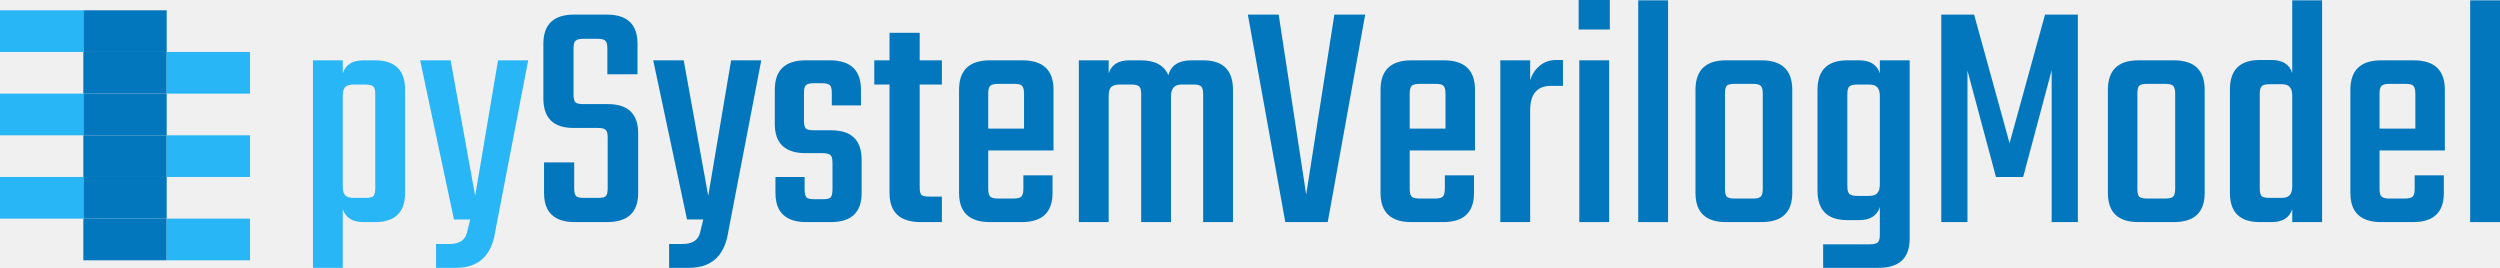
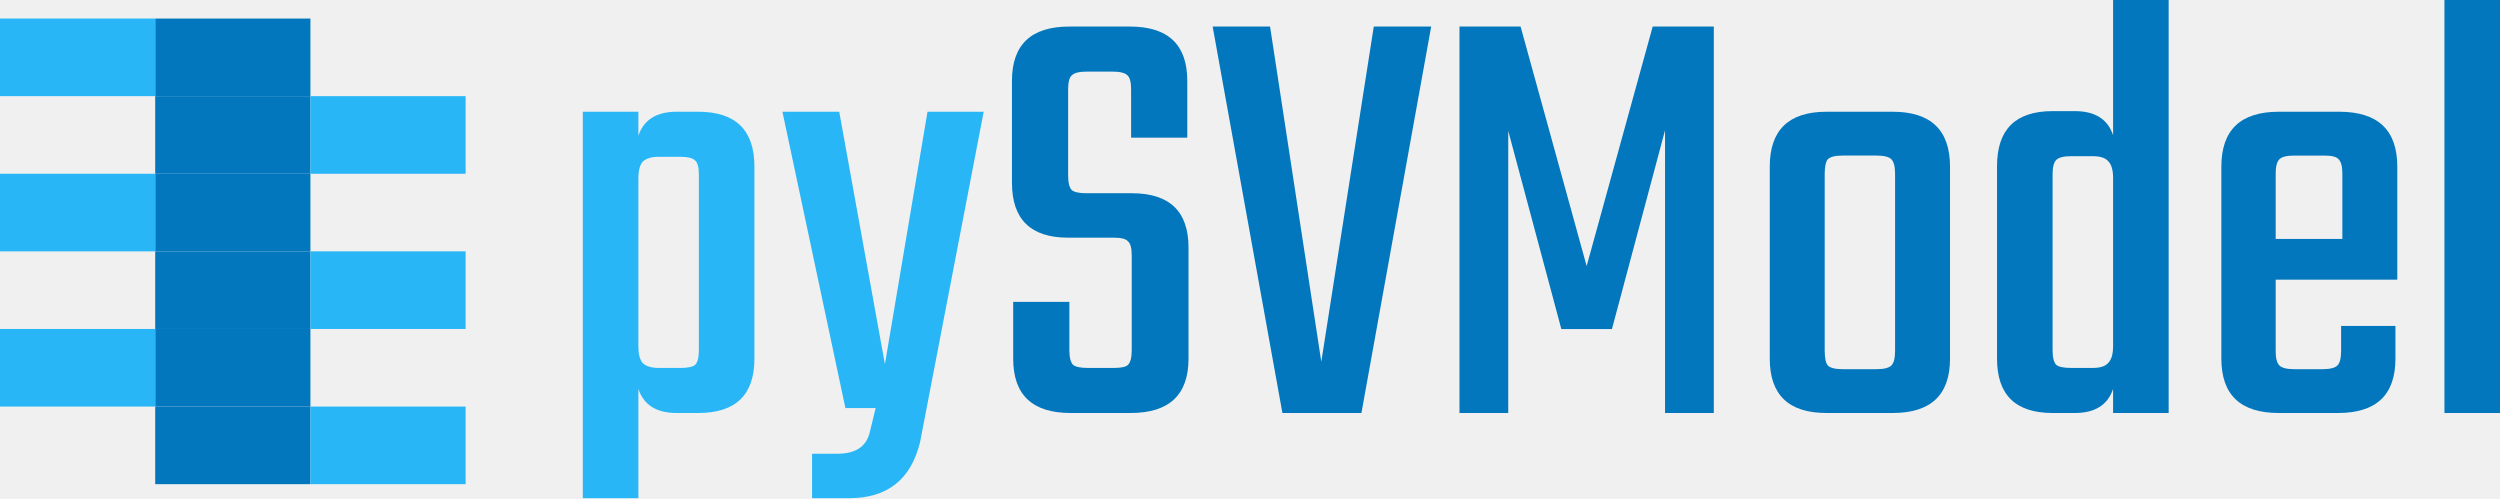
- <svg xmlns="http://www.w3.org/2000/svg" width="1330.303mm" height="142.522mm" viewBox="0 0 1330.303 142.522" version="1.1" id="svg1679">
+ <svg xmlns="http://www.w3.org/2000/svg" width="714.314mm" height="142.346mm" viewBox="0 0 714.314 142.346" version="1.1" id="svg1679">
  <defs id="defs1673" />
-   <g id="layer1" transform="translate(559.3182,-77.57223)">
+   <g id="layer1" transform="translate(559.3182,-77.74861)">
    <g transform="matrix(0.2656209,0,0,0.2656209,-1869.006,-70.43009)" id="g1108">
      <rect style="fill:#0277bd;fill-opacity:1;stroke-width:1.67" x="5097.622" y="995.201" width="166.959" height="83.479" id="rect990" />
      <rect style="fill:#29b6f6;fill-opacity:1;stroke-width:1.67" x="5264.581" y="995.201" width="166.959" height="83.479" id="rect992" />
      <rect style="fill:#0277bd;fill-opacity:1;stroke-width:1.67" x="5097.622" y="911.722" width="166.959" height="83.479" id="rect994" />
      <rect style="fill:#29b6f6;fill-opacity:1;stroke-width:1.67" x="4930.664" y="911.722" width="166.959" height="83.479" id="rect996" />
      <rect style="fill:#0277bd;fill-opacity:1;stroke-width:1.67" x="5097.622" y="828.243" width="166.959" height="83.479" id="rect998" />
      <rect style="fill:#29b6f6;fill-opacity:1;stroke-width:1.67" x="5264.581" y="828.243" width="166.959" height="83.479" id="rect1000" />
      <rect style="fill:#0277bd;stroke-width:1.67" x="5097.622" y="744.763" width="166.959" height="83.479" id="rect1002" />
      <rect style="fill:#29b6f6;stroke-width:1.67" x="4930.664" y="744.763" width="166.959" height="83.479" id="rect1004" />
      <rect style="fill:#0277bd;fill-opacity:1;stroke-width:1.67" x="5097.622" y="661.284" width="166.959" height="83.479" id="rect1006" />
      <rect style="fill:#29b6f6;fill-opacity:1;stroke-width:1.67" x="5264.581" y="661.284" width="166.959" height="83.479" id="rect1008" />
      <rect style="fill:#0277bd;fill-opacity:1;stroke-width:1.67" x="5097.622" y="577.805" width="166.959" height="83.479" id="rect1010" />
      <rect style="fill:#29b6f6;fill-opacity:1;stroke-width:1.67" x="4930.664" y="577.805" width="166.959" height="83.479" id="rect1012" />
    </g>
-     <g transform="matrix(0.2656209,0,0,0.2656209,-1869.006,-70.43009)" aria-label="pySystemVerilogModel" style="font-style:normal;font-weight:normal;font-size:39.844px;line-height:1.25;font-family:sans-serif;letter-spacing:0px;word-spacing:0px;fill:#ffffff;fill-opacity:1;stroke:none;stroke-width:0.996" id="text1016">
-       <path d="m 5658.519,678.053 h 23.242 q 60.43,0 60.43,59.102 V 943.678 q 0,58.438 -60.43,58.438 h -23.242 q -32.539,0 -41.172,-25.898 v 117.539 h -59.766 V 678.053 h 59.766 v 25.898 q 8.633,-25.898 41.172,-25.898 z m 23.906,256.328 V 745.787 q 0,-11.953 -3.984,-15.273 -3.984,-3.984 -15.938,-3.984 h -23.242 q -11.953,0 -17.266,5.312 -4.648,5.312 -4.648,17.93 v 180.625 q 0,12.617 4.648,17.93 5.312,5.312 17.266,5.312 h 23.242 q 11.953,0 15.938,-3.32 3.984,-3.984 3.984,-15.938 z" style="font-style:normal;font-variant:normal;font-weight:normal;font-stretch:normal;font-size:664.062px;font-family:Teko;-inkscape-font-specification:Teko;fill:#29b6f6;fill-opacity:1;stroke-width:0.996" id="path1018" />
-       <path d="m 5844.041,1093.756 h -39.844 v -47.812 h 27.227 q 28.555,0 34.531,-21.914 l 6.641,-27.227 h -32.539 l -67.734,-318.75 h 61.094 l 49.141,271.602 45.82,-271.602 h 60.43 l -68.398,355.273 q -14.609,60.43 -76.367,60.43 z" style="font-style:normal;font-variant:normal;font-weight:normal;font-stretch:normal;font-size:664.062px;font-family:Teko;-inkscape-font-specification:Teko;fill:#29b6f6;fill-opacity:1;stroke-width:0.996" id="path1020" />
-       <path d="M 6148.047,934.381 V 832.78 q 0,-11.953 -3.984,-15.273 -3.32,-3.984 -15.274,-3.984 h -49.141 q -60.43,0 -60.43,-59.102 V 644.85 q 0,-58.438 61.758,-58.438 h 65.078 q 61.758,0 61.758,58.438 v 61.094 h -60.43 v -51.797 q 0,-11.953 -3.984,-15.273 -3.984,-3.984 -15.938,-3.984 h -27.891 q -11.953,0 -15.938,3.984 -3.984,3.32 -3.984,15.273 v 92.305 q 0,11.953 3.984,15.938 3.984,3.32 15.938,3.32 h 48.477 q 61.094,0 61.094,58.438 V 943.678 q 0,58.438 -62.422,58.438 h -64.414 q -61.758,0 -61.758,-58.438 v -61.094 h 60.43 v 51.797 q 0,11.953 3.984,15.938 3.984,3.32 15.938,3.32 h 27.891 q 11.953,0 15.274,-3.32 3.984,-3.984 3.984,-15.938 z" style="font-style:normal;font-variant:normal;font-weight:normal;font-stretch:normal;font-size:664.062px;font-family:Teko;-inkscape-font-specification:Teko;fill:#0277bd;fill-opacity:1;stroke-width:0.996" id="path1022" />
-       <path d="m 6310.96,1093.756 h -39.844 v -47.812 h 27.227 q 28.555,0 34.531,-21.914 l 6.641,-27.227 h -32.539 l -67.734,-318.75 h 61.094 l 49.141,271.602 45.82,-271.602 h 60.43 l -68.398,355.273 q -14.609,60.43 -76.367,60.43 z" style="font-style:normal;font-variant:normal;font-weight:normal;font-stretch:normal;font-size:664.062px;font-family:Teko;-inkscape-font-specification:Teko;fill:#0277bd;fill-opacity:1;stroke-width:0.996" id="path1024" />
-       <path d="m 6598.364,937.037 v -53.789 q 0,-11.953 -3.984,-15.273 -3.984,-3.984 -15.938,-3.984 h -33.867 q -61.758,0 -61.758,-58.438 v -68.398 q 0,-59.102 61.758,-59.102 h 48.477 q 62.422,0 62.422,59.102 v 31.211 h -58.438 v -25.234 q 0,-11.953 -3.984,-15.273 -3.984,-3.984 -15.938,-3.984 h -15.938 q -11.953,0 -15.938,3.984 -3.984,3.32 -3.984,15.273 v 55.781 q 0,11.953 3.984,15.938 3.984,3.32 15.938,3.32 h 34.531 q 61.094,0 61.094,59.102 v 66.406 q 0,58.438 -61.758,58.438 h -49.141 q -61.758,0 -61.758,-58.438 v -31.875 h 58.438 v 25.234 q 0,11.953 3.984,15.938 3.984,3.32 15.938,3.32 h 15.938 q 11.953,0 15.938,-3.32 3.984,-3.984 3.984,-15.938 z" style="font-style:normal;font-variant:normal;font-weight:normal;font-stretch:normal;font-size:664.062px;font-family:Teko;-inkscape-font-specification:Teko;fill:#0277bd;fill-opacity:1;stroke-width:0.996" id="path1026" />
-       <path d="m 6817.588,726.53 h -44.492 v 205.195 q 0,11.953 3.32,15.938 3.984,3.32 15.938,3.32 h 25.234 v 51.133 h -42.5 q -62.422,0 -62.422,-58.438 V 726.53 H 6682.119 V 678.053 h 30.547 v -55.117 h 60.43 v 55.117 h 44.492 z" style="font-style:normal;font-variant:normal;font-weight:normal;font-stretch:normal;font-size:664.062px;font-family:Teko;-inkscape-font-specification:Teko;fill:#0277bd;fill-opacity:1;stroke-width:0.996" id="path1028" />
-       <path d="m 6913.711,678.053 h 65.078 q 62.422,0 62.422,59.102 V 858.678 h -130.82 v 77.031 q 0,11.289 3.984,15.273 3.984,3.984 15.938,3.984 h 30.547 q 11.953,0 15.938,-3.984 3.984,-3.984 3.984,-15.938 v -26.562 h 58.438 v 35.195 q 0,58.438 -61.758,58.438 h -63.75 q -61.758,0 -61.758,-58.438 V 737.155 q 0,-59.102 61.758,-59.102 z m -3.32,136.797 h 71.719 v -70.391 q 0,-11.289 -3.984,-15.273 -3.32,-3.984 -15.274,-3.984 h -32.539 q -11.953,0 -15.938,3.984 -3.984,3.984 -3.984,15.273 z" style="font-style:normal;font-variant:normal;font-weight:normal;font-stretch:normal;font-size:664.062px;font-family:Teko;-inkscape-font-specification:Teko;fill:#0277bd;fill-opacity:1;stroke-width:0.996" id="path1030" />
-       <path d="m 7317.71,678.053 h 23.242 q 59.766,0 59.766,59.102 V 1002.116 H 7340.952 V 745.787 q 0,-11.953 -3.984,-15.273 -3.32,-3.984 -15.274,-3.984 h -23.906 q -21.25,0 -21.25,23.242 v 252.344 h -59.766 V 745.787 q 0,-11.953 -3.984,-15.273 -3.984,-3.984 -15.938,-3.984 h -23.242 q -11.953,0 -17.266,5.312 -4.649,5.312 -4.649,17.93 v 252.344 h -59.766 V 678.053 h 59.766 v 25.898 q 8.633,-25.898 41.172,-25.898 h 23.242 q 42.5,0 55.117,29.883 7.969,-29.883 46.484,-29.883 z" style="font-style:normal;font-variant:normal;font-weight:normal;font-stretch:normal;font-size:664.062px;font-family:Teko;-inkscape-font-specification:Teko;fill:#0277bd;fill-opacity:1;stroke-width:0.996" id="path1032" />
-       <path d="m 7603.807,586.412 h 61.758 l -75.039,415.703 h -85 l -75.039,-415.703 h 61.758 l 55.117,360.586 z" style="font-style:normal;font-variant:normal;font-weight:normal;font-stretch:normal;font-size:664.062px;font-family:Teko;-inkscape-font-specification:Teko;fill:#0277bd;fill-opacity:1;stroke-width:0.996" id="path1034" />
-       <path d="m 7758.056,678.053 h 65.078 q 62.422,0 62.422,59.102 V 858.678 h -130.82 v 77.031 q 0,11.289 3.984,15.273 3.984,3.984 15.938,3.984 h 30.547 q 11.953,0 15.938,-3.984 3.984,-3.984 3.984,-15.938 v -26.562 h 58.438 v 35.195 q 0,58.438 -61.758,58.438 h -63.75 q -61.758,0 -61.758,-58.438 V 737.155 q 0,-59.102 61.758,-59.102 z m -3.32,136.797 h 71.719 v -70.391 q 0,-11.289 -3.984,-15.273 -3.32,-3.984 -15.274,-3.984 h -32.539 q -11.953,0 -15.938,3.984 -3.984,3.984 -3.984,15.273 z" style="font-style:normal;font-variant:normal;font-weight:normal;font-stretch:normal;font-size:664.062px;font-family:Teko;-inkscape-font-specification:Teko;fill:#0277bd;fill-opacity:1;stroke-width:0.996" id="path1036" />
-       <path d="m 8048.5,677.389 h 13.281 v 51.797 h -23.906 q -41.836,0 -41.836,49.141 v 223.789 h -59.766 V 678.053 h 59.766 v 39.844 q 5.312,-17.266 18.594,-28.555 13.945,-11.953 33.867,-11.953 z" style="font-style:normal;font-variant:normal;font-weight:normal;font-stretch:normal;font-size:664.062px;font-family:Teko;-inkscape-font-specification:Teko;fill:#0277bd;fill-opacity:1;stroke-width:0.996" id="path1038" />
-       <path d="m 8093.179,616.295 v -59.102 h 62.422 v 59.102 z m 61.094,385.82 h -59.766 V 678.053 h 59.766 z" style="font-style:normal;font-variant:normal;font-weight:normal;font-stretch:normal;font-size:664.062px;font-family:Teko;-inkscape-font-specification:Teko;fill:#0277bd;fill-opacity:1;stroke-width:0.996" id="path1040" />
-       <path d="m 8272.3,1002.116 h -59.766 V 557.858 h 59.766 z" style="font-style:normal;font-variant:normal;font-weight:normal;font-stretch:normal;font-size:664.062px;font-family:Teko;-inkscape-font-specification:Teko;fill:#0277bd;fill-opacity:1;stroke-width:0.996" id="path1042" />
-       <path d="m 8388.334,678.053 h 71.055 q 61.758,0 61.758,59.102 V 943.678 q 0,58.438 -61.758,58.438 h -71.055 q -61.094,0 -61.094,-58.438 V 737.155 q 0,-59.102 61.094,-59.102 z m 73.711,256.992 V 745.123 q 0,-11.953 -3.984,-15.938 -3.984,-3.984 -15.938,-3.984 h -36.523 q -11.953,0 -15.938,3.984 -3.32,3.984 -3.32,15.938 v 189.922 q 0,11.953 3.32,15.938 3.984,3.984 15.938,3.984 h 36.523 q 11.953,0 15.938,-3.984 3.984,-3.984 3.984,-15.938 z" style="font-style:normal;font-variant:normal;font-weight:normal;font-stretch:normal;font-size:664.062px;font-family:Teko;-inkscape-font-specification:Teko;fill:#0277bd;fill-opacity:1;stroke-width:0.996" id="path1044" />
-       <path d="m 8696.553,678.053 h 59.766 v 357.266 q 0,58.438 -62.422,58.438 H 8582.998 v -47.148 h 93.633 q 11.953,0 15.938,-3.984 3.984,-3.984 3.984,-15.273 v -55.117 q -8.633,25.898 -41.172,25.898 h -23.906 q -59.766,0 -59.766,-59.102 v -201.875 q 0,-59.102 59.766,-59.102 h 23.906 q 32.539,0 41.172,25.898 z m -45.156,271.602 h 23.242 q 11.953,0 16.602,-5.312 5.312,-5.312 5.312,-17.93 V 749.772 q 0,-12.617 -5.312,-17.93 -4.648,-5.312 -16.602,-5.312 h -23.242 q -11.953,0 -15.938,3.984 -3.984,3.32 -3.984,15.273 v 184.609 q 0,11.289 3.984,15.273 3.984,3.984 15.938,3.984 z" style="font-style:normal;font-variant:normal;font-weight:normal;font-stretch:normal;font-size:664.062px;font-family:Teko;-inkscape-font-specification:Teko;fill:#0277bd;fill-opacity:1;stroke-width:0.996" id="path1046" />
-       <path d="m 8872.114,1002.116 h -52.461 V 586.412 h 65.742 l 71.055,257.656 71.055,-257.656 h 65.742 v 415.703 h -52.461 V 697.975 l -57.109,213.828 h -54.453 l -57.109,-213.164 z" style="font-style:normal;font-variant:normal;font-weight:normal;font-stretch:normal;font-size:664.062px;font-family:Teko;-inkscape-font-specification:Teko;fill:#0277bd;fill-opacity:1;stroke-width:0.996" id="path1048" />
-       <path d="m 9214.522,678.053 h 71.055 q 61.758,0 61.758,59.102 V 943.678 q 0,58.438 -61.758,58.438 h -71.055 q -61.094,0 -61.094,-58.438 V 737.155 q 0,-59.102 61.094,-59.102 z m 73.711,256.992 V 745.123 q 0,-11.953 -3.984,-15.938 -3.984,-3.984 -15.938,-3.984 h -36.523 q -11.953,0 -15.938,3.984 -3.32,3.984 -3.32,15.938 v 189.922 q 0,11.953 3.32,15.938 3.984,3.984 15.938,3.984 h 36.523 q 11.953,0 15.938,-3.984 3.984,-3.984 3.984,-15.938 z" style="font-style:normal;font-variant:normal;font-weight:normal;font-stretch:normal;font-size:664.062px;font-family:Teko;-inkscape-font-specification:Teko;fill:#0277bd;fill-opacity:1;stroke-width:0.996" id="path1050" />
-       <path d="m 9522.74,557.858 h 59.766 v 444.258 h -59.766 v -25.898 q -8.633,25.898 -41.172,25.898 h -23.906 q -59.766,0 -59.766,-58.438 V 736.491 q 0,-59.102 59.766,-59.102 h 23.906 q 32.539,0 41.172,25.898 z m -45.156,395.781 h 23.242 q 11.953,0 16.602,-5.312 5.312,-5.312 5.312,-17.93 V 749.108 q 0,-12.617 -5.312,-17.93 -4.648,-5.312 -16.602,-5.312 h -23.242 q -11.953,0 -15.938,3.984 -3.984,3.984 -3.984,15.273 v 189.258 q 0,11.953 3.984,15.938 3.984,3.32 15.938,3.32 z" style="font-style:normal;font-variant:normal;font-weight:normal;font-stretch:normal;font-size:664.062px;font-family:Teko;-inkscape-font-specification:Teko;fill:#0277bd;fill-opacity:1;stroke-width:0.996" id="path1052" />
-       <path d="m 9700.958,678.053 h 65.078 q 62.422,0 62.422,59.102 V 858.678 h -130.82 v 77.031 q 0,11.289 3.984,15.273 3.984,3.984 15.938,3.984 h 30.547 q 11.953,0 15.938,-3.984 3.984,-3.984 3.984,-15.938 v -26.562 h 58.438 v 35.195 q 0,58.438 -61.758,58.438 h -63.75 q -61.758,0 -61.758,-58.438 V 737.155 q 0,-59.102 61.758,-59.102 z m -3.32,136.797 h 71.719 v -70.391 q 0,-11.289 -3.984,-15.273 -3.32,-3.984 -15.274,-3.984 h -32.539 q -11.953,0 -15.938,3.984 -3.984,3.984 -3.984,15.273 z" style="font-style:normal;font-variant:normal;font-weight:normal;font-stretch:normal;font-size:664.062px;font-family:Teko;-inkscape-font-specification:Teko;fill:#0277bd;fill-opacity:1;stroke-width:0.996" id="path1054" />
-       <path d="m 9938.941,1002.116 h -59.766 V 557.858 h 59.766 z" style="font-style:normal;font-variant:normal;font-weight:normal;font-stretch:normal;font-size:664.062px;font-family:Teko;-inkscape-font-specification:Teko;fill:#0277bd;fill-opacity:1;stroke-width:0.996" id="path1056" />
+     <g id="g898">
+       <g id="text1016" style="font-style:normal;font-weight:normal;font-size:39.844px;line-height:1.25;font-family:sans-serif;letter-spacing:0px;word-spacing:0px;fill:#ffffff;fill-opacity:1;stroke:none;stroke-width:0.996" aria-label="pySystemVerilogModel" transform="matrix(0.2656209,0,0,0.2656209,-1869.006,-70.43009)">
+         <path id="path1018" style="font-style:normal;font-variant:normal;font-weight:normal;font-stretch:normal;font-size:664.062px;font-family:Teko;-inkscape-font-specification:Teko;fill:#29b6f6;fill-opacity:1;stroke-width:0.996" d="m 5658.519,678.053 h 23.242 q 60.43,0 60.43,59.102 V 943.678 q 0,58.438 -60.43,58.438 h -23.242 q -32.539,0 -41.172,-25.898 v 117.539 h -59.766 V 678.053 h 59.766 v 25.898 q 8.633,-25.898 41.172,-25.898 z m 23.906,256.328 V 745.787 q 0,-11.953 -3.984,-15.273 -3.984,-3.984 -15.938,-3.984 h -23.242 q -11.953,0 -17.266,5.312 -4.648,5.312 -4.648,17.93 v 180.625 q 0,12.617 4.648,17.93 5.312,5.312 17.266,5.312 h 23.242 q 11.953,0 15.938,-3.32 3.984,-3.984 3.984,-15.938 z" />
+         <path id="path1020" style="font-style:normal;font-variant:normal;font-weight:normal;font-stretch:normal;font-size:664.062px;font-family:Teko;-inkscape-font-specification:Teko;fill:#29b6f6;fill-opacity:1;stroke-width:0.996" d="m 5844.041,1093.756 h -39.844 v -47.812 h 27.227 q 28.555,0 34.531,-21.914 l 6.641,-27.227 h -32.539 l -67.734,-318.75 h 61.094 l 49.141,271.602 45.82,-271.602 h 60.43 l -68.398,355.273 q -14.609,60.43 -76.367,60.43 z" />
+         <path id="path1022" style="font-style:normal;font-variant:normal;font-weight:normal;font-stretch:normal;font-size:664.062px;font-family:Teko;-inkscape-font-specification:Teko;fill:#0277bd;fill-opacity:1;stroke-width:0.996" d="M 6148.047,934.381 V 832.78 q 0,-11.953 -3.984,-15.273 -3.32,-3.984 -15.274,-3.984 h -49.141 q -60.43,0 -60.43,-59.102 V 644.85 q 0,-58.438 61.758,-58.438 h 65.078 q 61.758,0 61.758,58.438 v 61.094 h -60.43 v -51.797 q 0,-11.953 -3.984,-15.273 -3.984,-3.984 -15.938,-3.984 h -27.891 q -11.953,0 -15.938,3.984 -3.984,3.32 -3.984,15.273 v 92.305 q 0,11.953 3.984,15.938 3.984,3.32 15.938,3.32 h 48.477 q 61.094,0 61.094,58.438 V 943.678 q 0,58.438 -62.422,58.438 h -64.414 q -61.758,0 -61.758,-58.438 v -61.094 h 60.43 v 51.797 q 0,11.953 3.984,15.938 3.984,3.32 15.938,3.32 h 27.891 q 11.953,0 15.274,-3.32 3.984,-3.984 3.984,-15.938 z" />
+       </g>
+       <g transform="matrix(0.2656209,0,0,0.2656209,-2186.526,-70.43009)" aria-label="pySystemVerilogModel" style="font-style:normal;font-weight:normal;font-size:39.844px;line-height:1.25;font-family:sans-serif;letter-spacing:0px;word-spacing:0px;fill:#ffffff;fill-opacity:1;stroke:none;stroke-width:0.996" id="g868">
+         <path d="m 7603.807,586.412 h 61.758 l -75.039,415.703 h -85 l -75.039,-415.703 h 61.758 l 55.117,360.586 z" style="font-style:normal;font-variant:normal;font-weight:normal;font-stretch:normal;font-size:664.062px;font-family:Teko;-inkscape-font-specification:Teko;fill:#0277bd;fill-opacity:1;stroke-width:0.996" id="path854" />
+       </g>
+       <g id="g884" style="font-style:normal;font-weight:normal;font-size:39.844px;line-height:1.25;font-family:sans-serif;letter-spacing:0px;word-spacing:0px;fill:#ffffff;fill-opacity:1;stroke:none;stroke-width:0.996" aria-label="pySystemVerilogModel" transform="matrix(0.2656209,0,0,0.2656209,-2484.994,-70.43009)">
+         <path id="path874" style="font-style:normal;font-variant:normal;font-weight:normal;font-stretch:normal;font-size:664.062px;font-family:Teko;-inkscape-font-specification:Teko;fill:#0277bd;fill-opacity:1;stroke-width:0.996" d="m 8872.114,1002.116 h -52.461 V 586.412 h 65.742 l 71.055,257.656 71.055,-257.656 h 65.742 v 415.703 h -52.461 V 697.975 l -57.109,213.828 h -54.453 l -57.109,-213.164 z" />
+         <path id="path876" style="font-style:normal;font-variant:normal;font-weight:normal;font-stretch:normal;font-size:664.062px;font-family:Teko;-inkscape-font-specification:Teko;fill:#0277bd;fill-opacity:1;stroke-width:0.996" d="m 9214.522,678.053 h 71.055 q 61.758,0 61.758,59.102 V 943.678 q 0,58.438 -61.758,58.438 h -71.055 q -61.094,0 -61.094,-58.438 V 737.155 q 0,-59.102 61.094,-59.102 z m 73.711,256.992 V 745.123 q 0,-11.953 -3.984,-15.938 -3.984,-3.984 -15.938,-3.984 h -36.523 q -11.953,0 -15.938,3.984 -3.32,3.984 -3.32,15.938 v 189.922 q 0,11.953 3.32,15.938 3.984,3.984 15.938,3.984 h 36.523 q 11.953,0 15.938,-3.984 3.984,-3.984 3.984,-15.938 z" />
+         <path id="path878" style="font-style:normal;font-variant:normal;font-weight:normal;font-stretch:normal;font-size:664.062px;font-family:Teko;-inkscape-font-specification:Teko;fill:#0277bd;fill-opacity:1;stroke-width:0.996" d="m 9522.74,557.858 h 59.766 v 444.258 h -59.766 v -25.898 q -8.633,25.898 -41.172,25.898 h -23.906 q -59.766,0 -59.766,-58.438 V 736.491 q 0,-59.102 59.766,-59.102 h 23.906 q 32.539,0 41.172,25.898 z m -45.156,395.781 h 23.242 q 11.953,0 16.602,-5.312 5.312,-5.312 5.312,-17.93 V 749.108 q 0,-12.617 -5.312,-17.93 -4.648,-5.312 -16.602,-5.312 h -23.242 q -11.953,0 -15.938,3.984 -3.984,3.984 -3.984,15.273 v 189.258 q 0,11.953 3.984,15.938 3.984,3.32 15.938,3.32 z" />
+         <path id="path880" style="font-style:normal;font-variant:normal;font-weight:normal;font-stretch:normal;font-size:664.062px;font-family:Teko;-inkscape-font-specification:Teko;fill:#0277bd;fill-opacity:1;stroke-width:0.996" d="m 9700.958,678.053 h 65.078 q 62.422,0 62.422,59.102 V 858.678 h -130.82 v 77.031 q 0,11.289 3.984,15.273 3.984,3.984 15.938,3.984 h 30.547 q 11.953,0 15.938,-3.984 3.984,-3.984 3.984,-15.938 v -26.562 h 58.438 v 35.195 q 0,58.438 -61.758,58.438 h -63.75 q -61.758,0 -61.758,-58.438 V 737.155 q 0,-59.102 61.758,-59.102 z m -3.32,136.797 h 71.719 v -70.391 q 0,-11.289 -3.984,-15.273 -3.32,-3.984 -15.274,-3.984 h -32.539 q -11.953,0 -15.938,3.984 -3.984,3.984 -3.984,15.273 z" />
+         <path id="path882" style="font-style:normal;font-variant:normal;font-weight:normal;font-stretch:normal;font-size:664.062px;font-family:Teko;-inkscape-font-specification:Teko;fill:#0277bd;fill-opacity:1;stroke-width:0.996" d="m 9938.941,1002.116 h -59.766 V 557.858 h 59.766 z" />
+       </g>
    </g>
  </g>
</svg>
